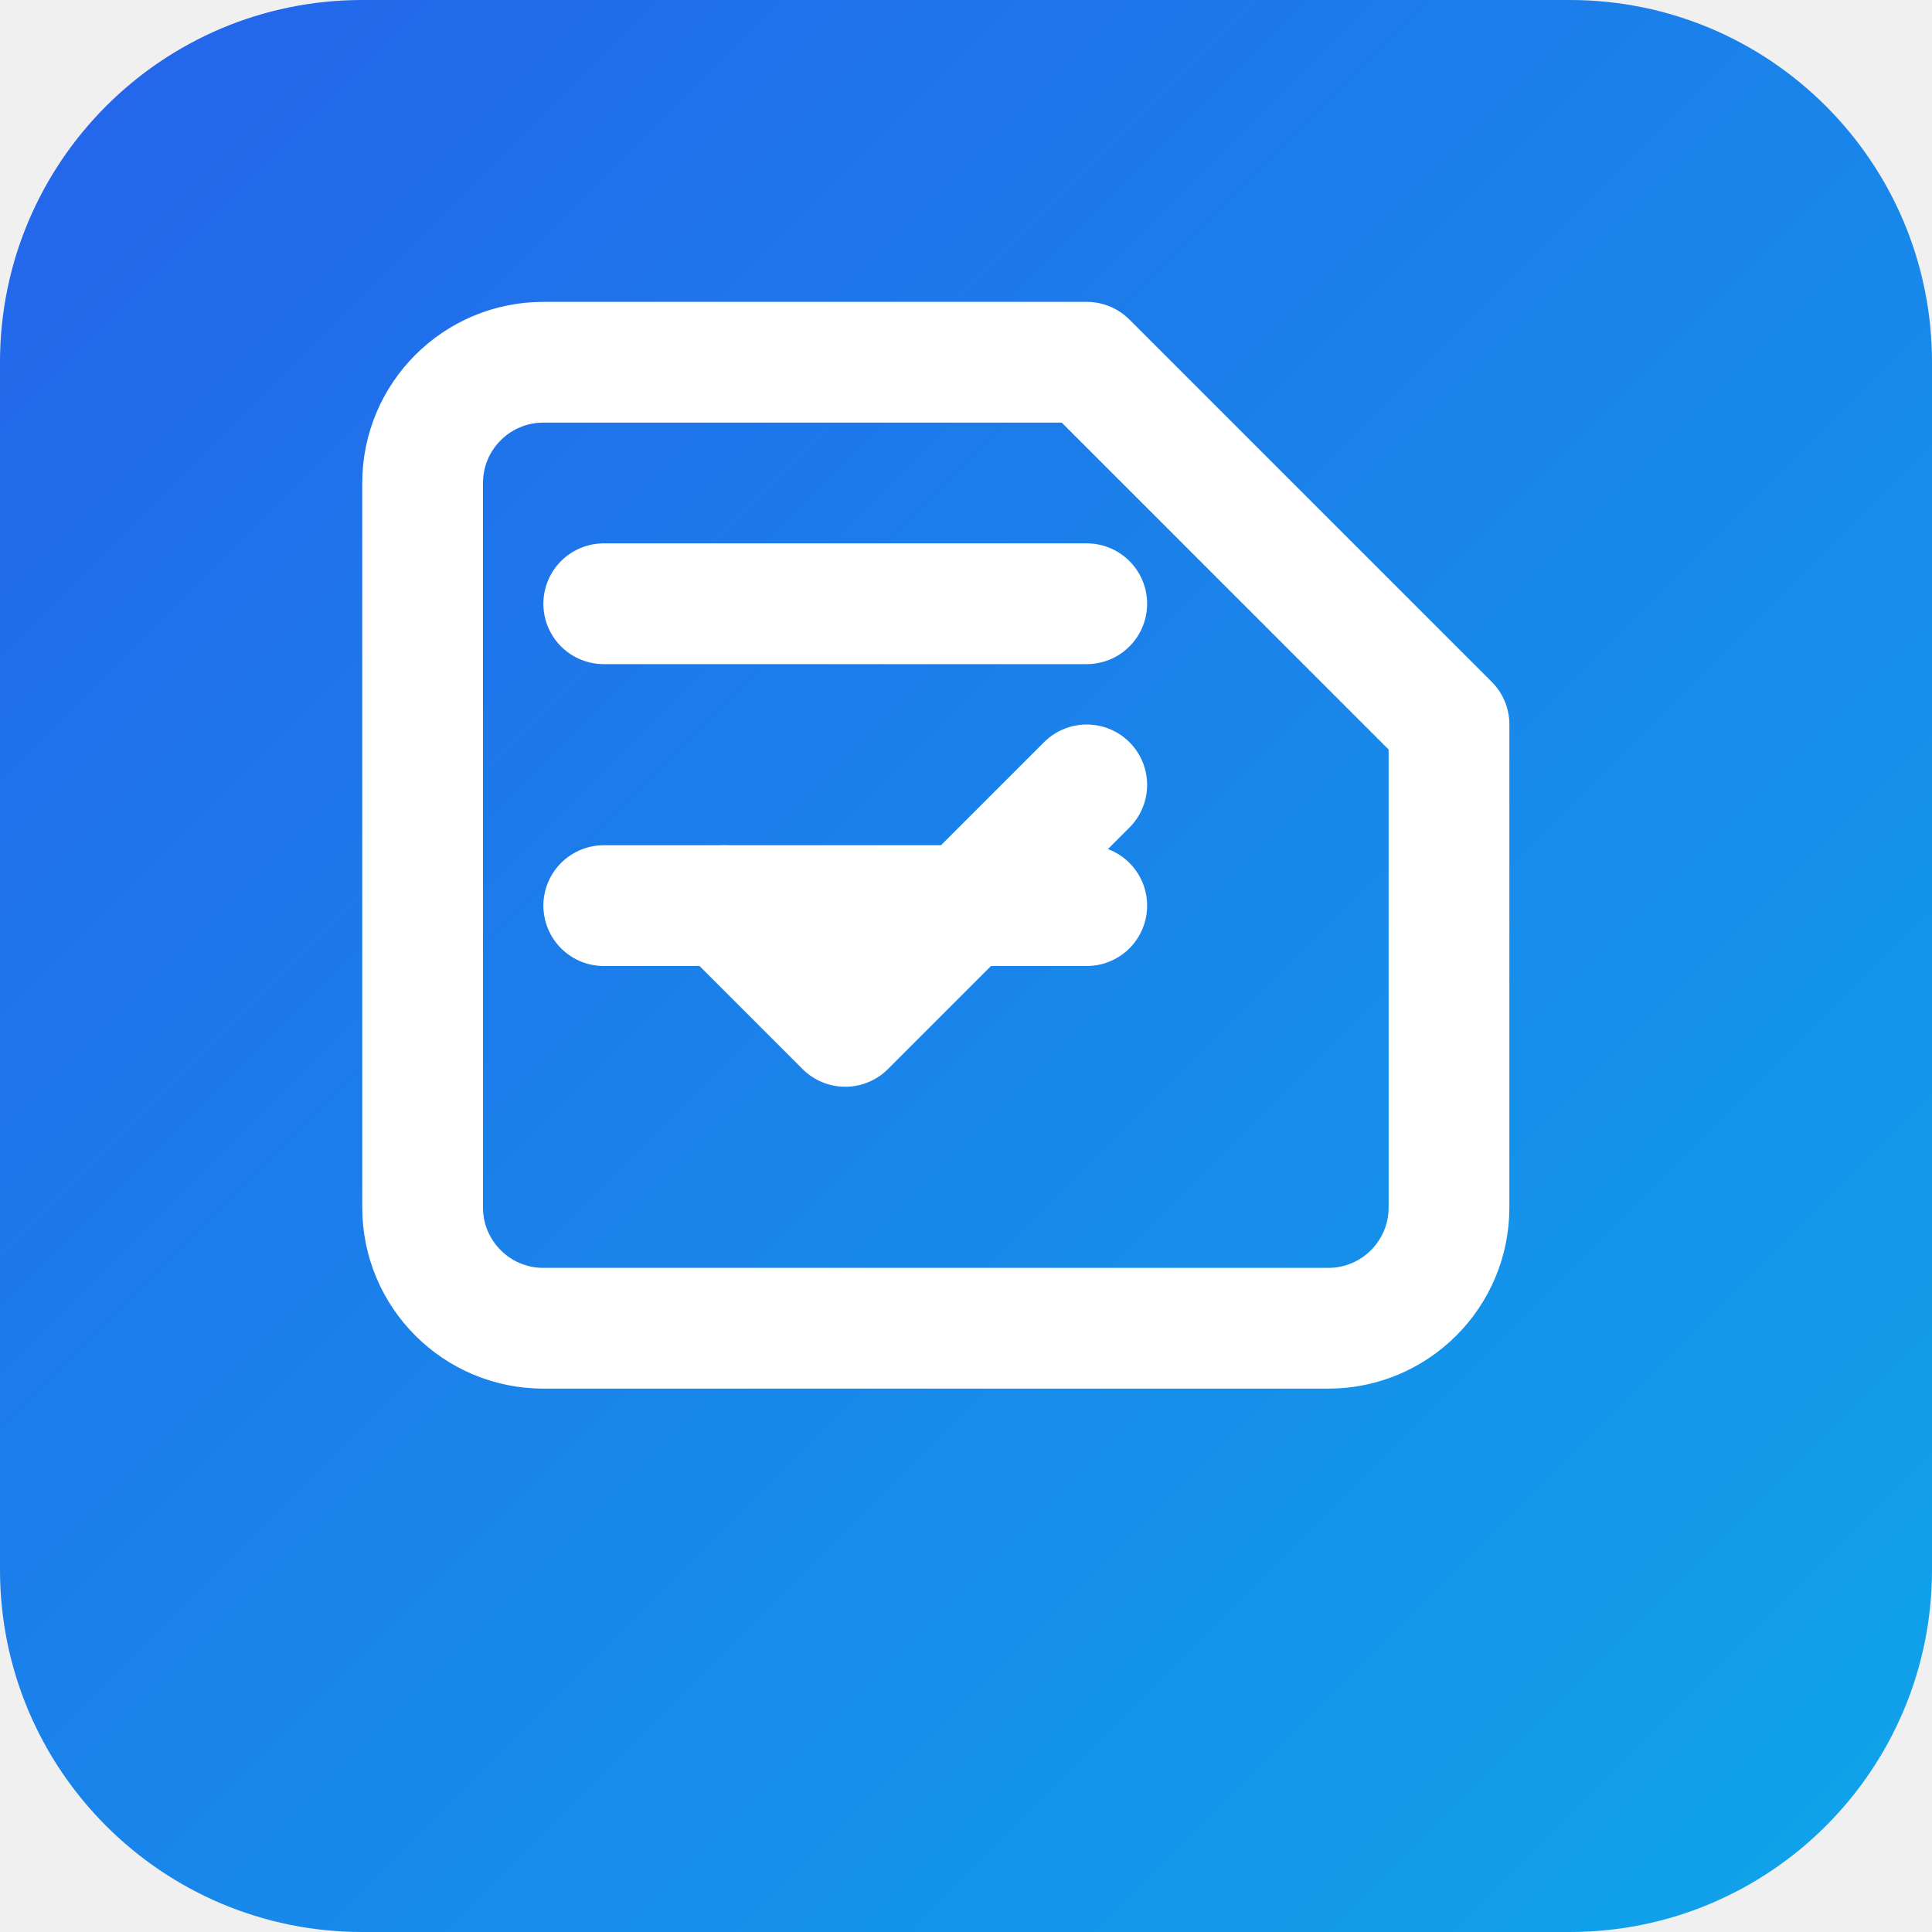
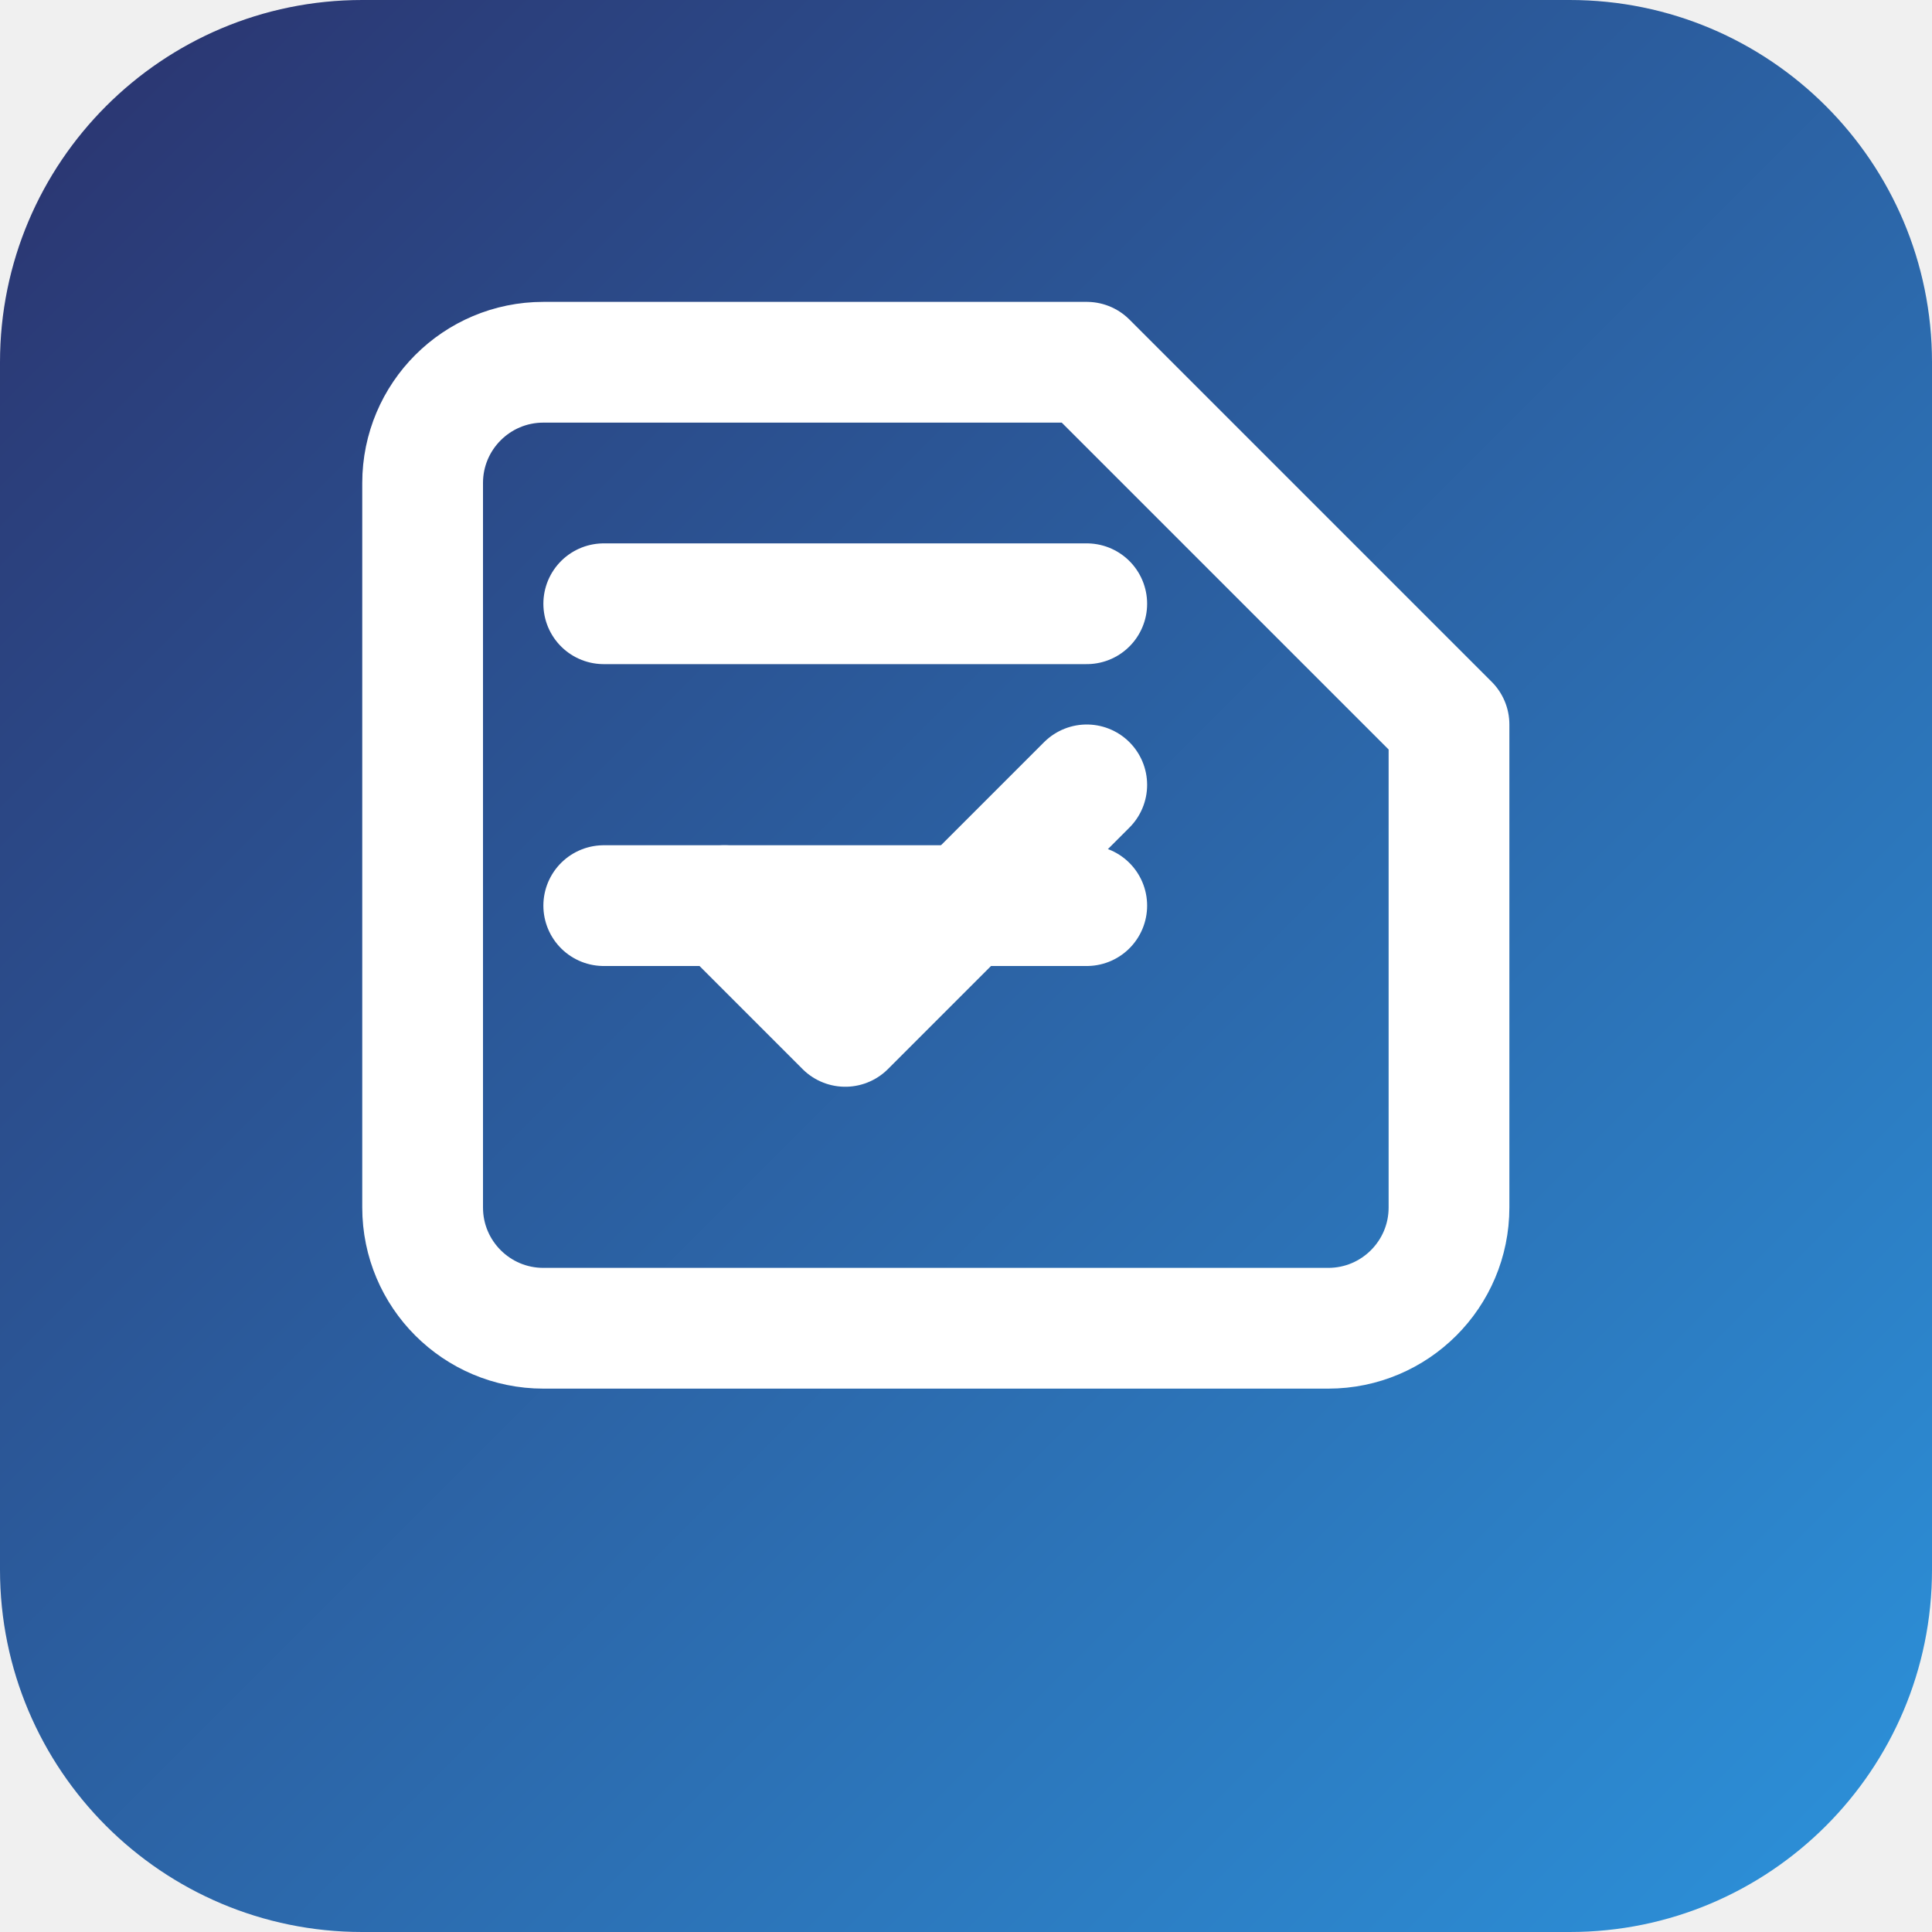
<svg xmlns="http://www.w3.org/2000/svg" viewBox="0 0 64 64">
  <defs>
    <linearGradient id="g" x1="0" x2="1" y1="0" y2="1">
-       <stop offset="0" stop-color="#2563eb" />
-       <stop offset="1" stop-color="#0ea5e9" />
+       <stop offset="0" stop-color="#2b326d" />
+       <stop offset="1" stop-color="#2c93dc" />
    </linearGradient>
  </defs>
  <rect rx="12" ry="12" width="64" height="64" fill="url(#g)" />
  <g fill="none" stroke="#fff" stroke-width="4" stroke-linecap="round" stroke-linejoin="round">
    <path d="M20 20h16m-16 10h16m6 14H18a4 4 0 0 1-4-4V16a4 4 0 0 1 4-4h18l12 12v16a4 4 0 0 1-4 4z" />
    <path d="M24 30l4 4 8-8" />
  </g>
</svg>
